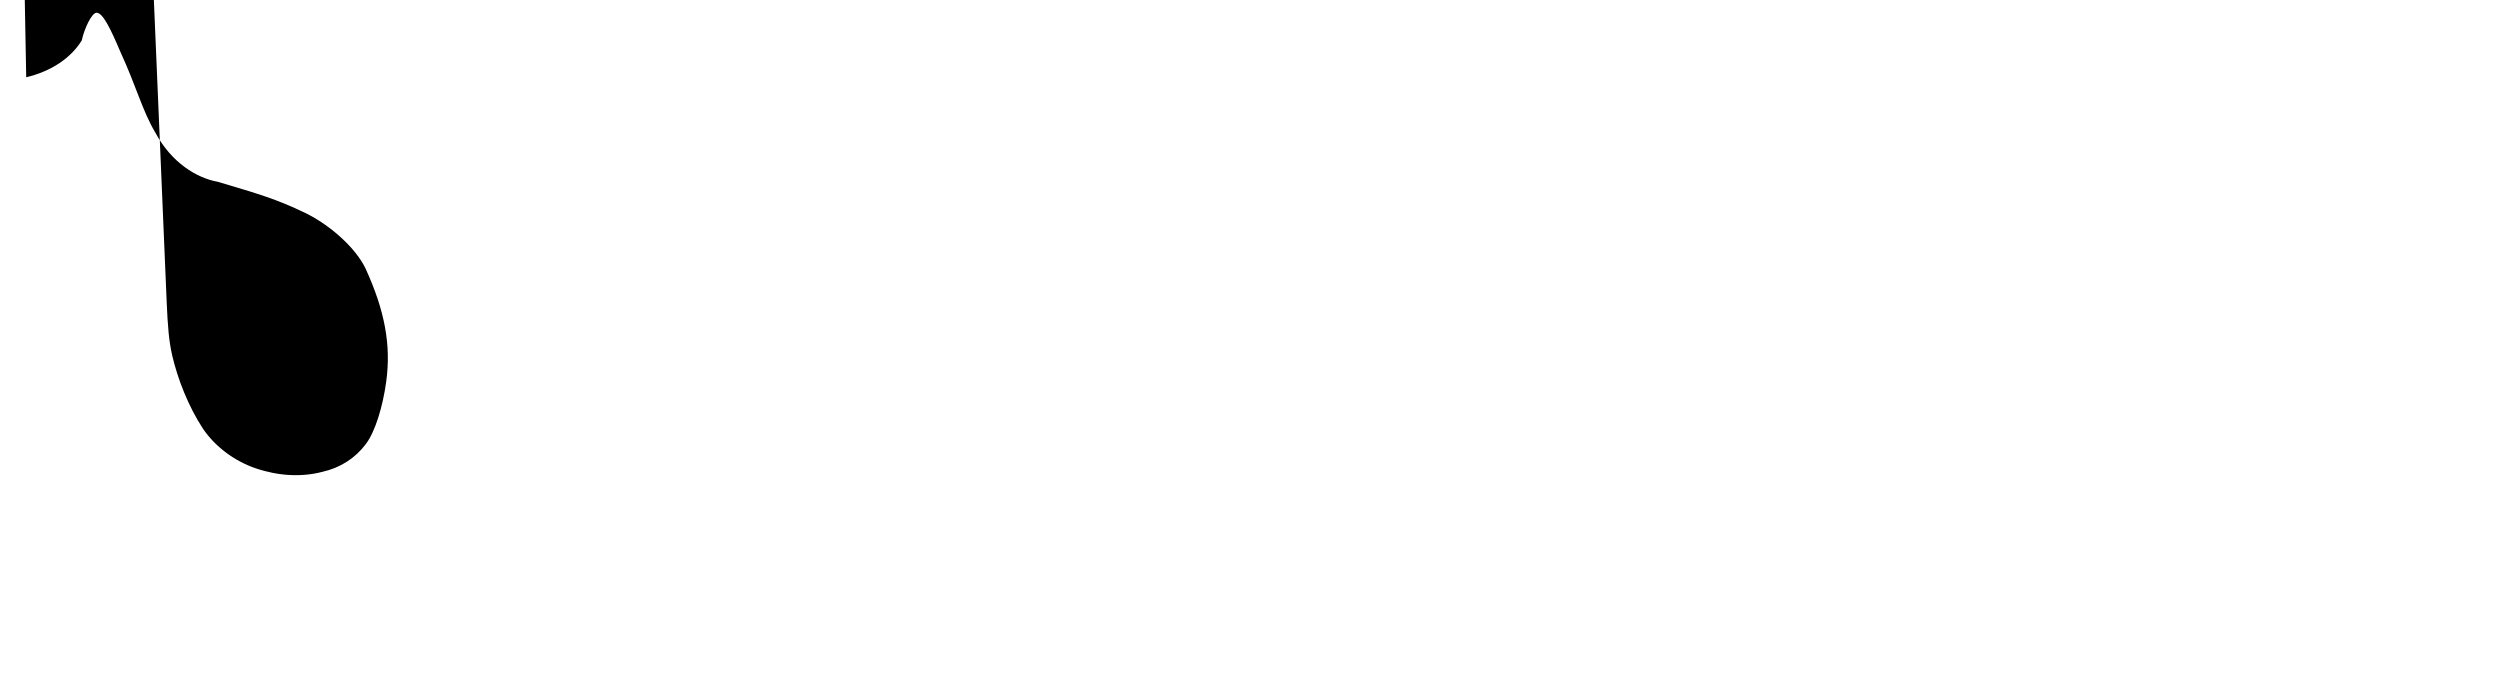
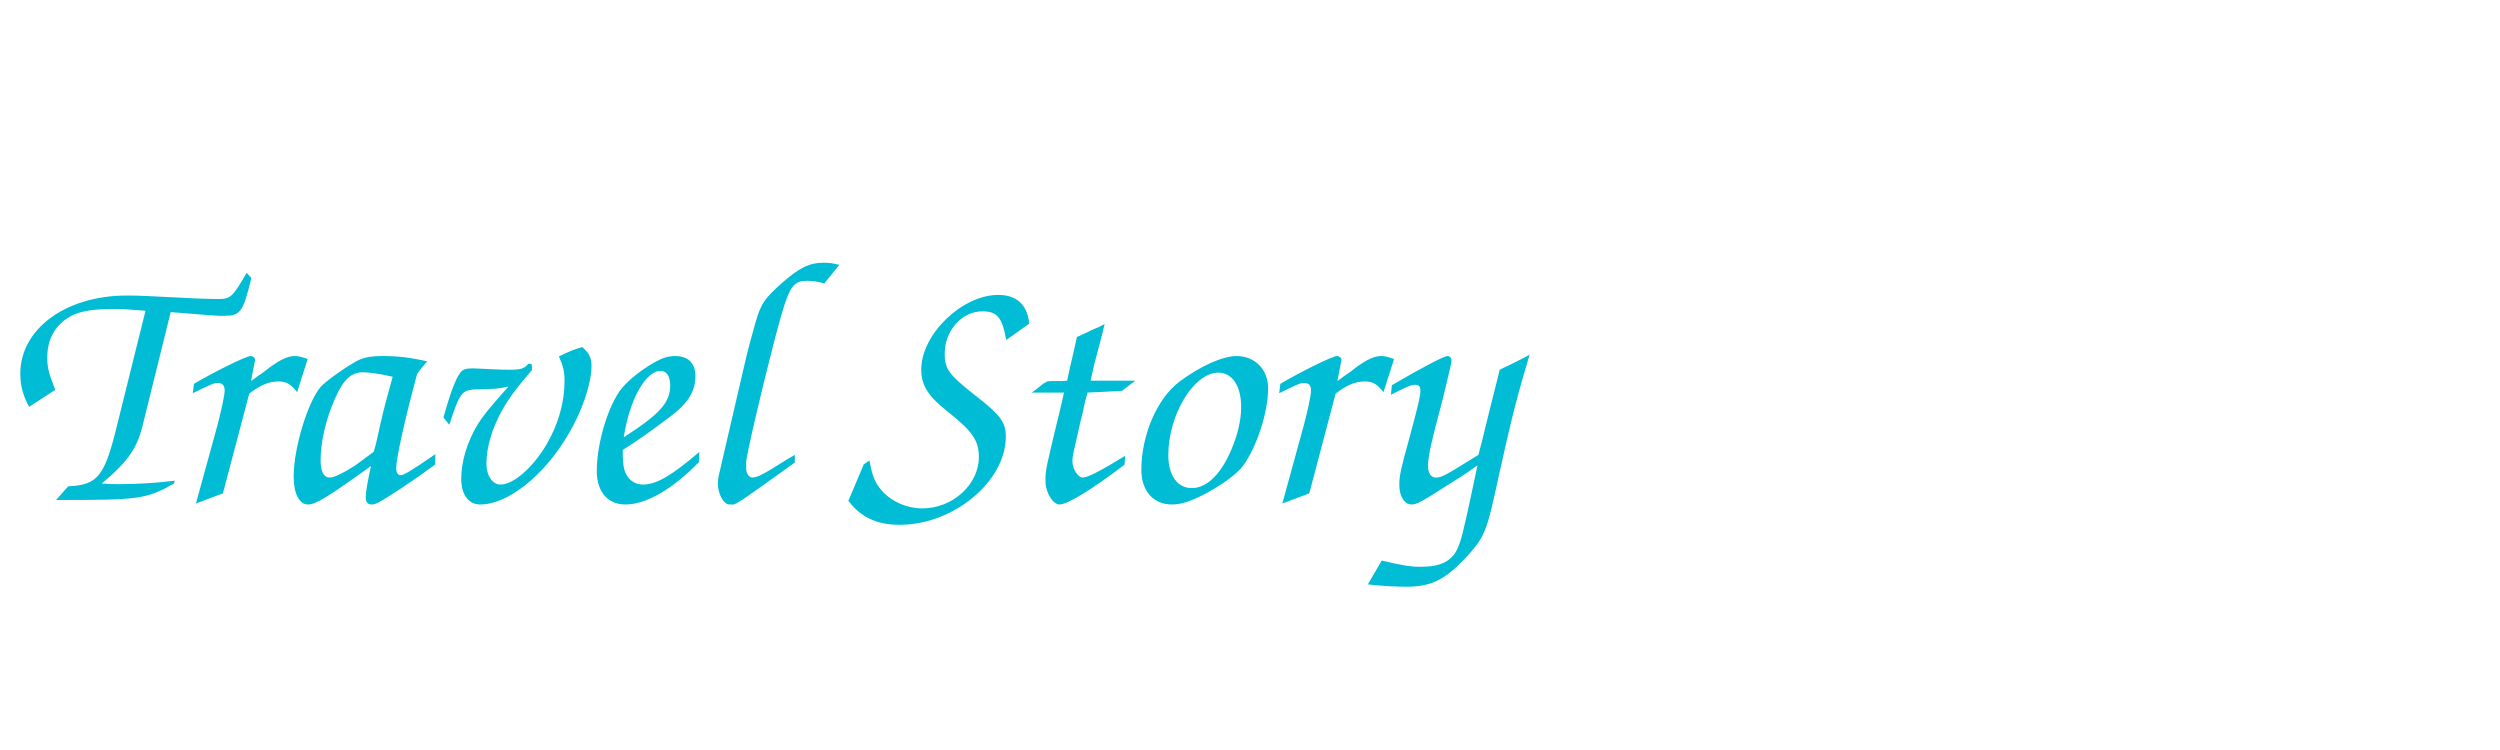
- <svg xmlns="http://www.w3.org/2000/svg" width="66" height="18" viewBox="0 0 66 18" fill="none">
-   <path d="M0.692 2.04C1.363 1.88 1.88 1.524 2.16 1.064 2.22 0.772 2.42 0.332 2.552 0.336 2.716 0.34 2.92 0.76 3.176 1.364 3.612 2.312 3.756 2.92 4.1 3.5 4.528 4.296 5.192 4.7 5.752 4.8 6.824 5.12 7.28 5.248 8.056 5.62 8.732 5.948 9.4 6.56 9.652 7.092 10.16 8.204 10.328 9.108 10.196 10.076 10.108 10.724 9.908 11.392 9.66 11.72 9.38 12.096 8.98 12.352 8.512 12.456 7.968 12.6 7.352 12.568 6.752 12.364 6.176 12.168 5.672 11.78 5.36 11.32 4.972 10.728 4.692 10.008 4.548 9.392 4.46 9.008 4.428 8.624 4.4 7.964 4.372 7.304 4.344 6.644 4.316 5.984 4.288 5.324 4.26 4.664 4.232 4.004 4.204 3.344 4.176 2.684 4.148 2.024 4.12 1.364 4.092 0.704 4.064 0.044 4.036 -0.616 4.008 -1.276 3.98 -1.936 3.952 -2.596 3.924 -3.256 3.896 -3.916 3.868 -4.576 3.84 -5.236 3.812 -5.896 3.784 -6.556 3.756 -7.216 3.728 -7.876 3.7 -8.536 3.672 -9.196 3.644 -9.856 3.616 -10.516 3.588 -11.176 3.56 -11.836 3.532 -12.496 3.504 -13.156 3.476 -13.816 3.448 -14.476 3.42 -15.136 3.392 -15.796 3.364 -16.456 3.336 -17.116 3.308 -17.776 3.28 -18.436 3.252 -19.096 3.224 -19.756 3.196 -20.416 3.168 -21.076 3.14 -21.736 3.112 -22.396 3.084 -23.056 3.056 -23.716 3.028 -24.376 3 -25.036 2.972 -25.696 2.944 -26.356 2.916 -27.016 2.888 -27.676 2.86 -28.336 2.832 -28.996 2.804 -29.656 2.776 -30.316 2.748 -30.976 2.72 -31.636 2.692 -32.296 2.664 -32.956 2.636 -33.616 2.608 -34.276 2.58 -34.936 2.552 -35.596 2.524 -36.256 2.496 -36.916 2.468 -37.576 2.44 -38.236 2.412 -38.896 2.384 -39.556 2.356 -40.216 2.328 -40.876 2.3 -41.536 2.272 -42.196 2.244 -42.856 2.216 -43.516 2.188 -44.176 2.16 -44.836 2.132 -45.496 2.104 -46.156 2.076 -46.816 2.048 -47.476 2.02 -48.136 1.992 -48.796 1.964 -49.456 1.936 -50.116 1.908 -50.776 1.88 -51.436 1.852 -52.096 1.824 -52.756 1.796 -53.416 1.768 -54.076 1.74 -54.736 1.712 -55.396 1.684 -56.056 1.656 -56.716 1.628 -57.376 1.6 -58.036 1.572 -58.696 1.544 -59.356 1.516 -60.016 1.488 -60.676 1.46 -61.336 1.432 -61.996 1.404 -62.656 1.376 -63.316 1.348 -63.976 1.32 -64.636 1.292 -65.296 1.264 -65.956 1.236 -66.616 1.208 -67.276 1.18 -67.936 1.152 -68.596 1.124 -69.256 1.096 -69.916 1.068 -70.576 1.04 -71.236 1.012 -71.896 0.984 -72.556 0.956 -73.216 0.928 -73.876 0.9 -74.536 0.872 -75.196 0.844 -75.856 0.816 -76.516 0.788 -77.176 0.76 -77.836 0.732 -78.496 0.704 -79.156 0.676 -79.816 0.648 -80.476 0.62 -81.136 0.592 -81.796 0.564 -82.456 0.536 -83.116 0.508 -83.776 0.48 -84.436 0.452 -85.096 0.424 -85.756 0.396 -86.416 0.368 -87.076 0.34 -87.736 0.312 -88.396 0.284 -89.056 0.256 -89.716 0.228 -90.376 0.2 -91.036 0.172 -91.696 0.144 -92.356 0.116 -93.016 0.088 -93.676 0.06 -94.336 0.032 -94.996 0.004 -95.656 -0.024 -96.316 -0.052 -96.976 -0.08 -97.636 -0.108 -98.296 -0.136 -98.956 -0.164 -99.616 -0.192 -100.276 -0.22 -100.936 -0.248 -101.596 -0.276 -102.256 -0.304 -102.916 -0.332 -103.576 -0.36 -104.236 -0.388 -104.896 -0.416 -105.556 -0.444 -106.216 -0.472 -106.876 -0.5 -107.536 -0.528 -108.196 -0.556 -108.856 -0.584 -109.516 -0.612 -110.176 -0.64 -110.836 -0.668 -111.496 -0.696 -112.156 -0.724 -112.816 -0.752 -113.476 -0.78 -114.136 -0.808 -114.796 -0.836 -115.456 -0.864 -116.116 -0.892 -116.776 -0.92 -117.436 -0.948 -118.096 -0.976 -118.756 -1.004 -119.416 -1.032 -120.076 -1.06 -120.736 -1.088 -121.396 -1.116 -122.056 -1.144 -122.716 -1.172 -123.376 -1.2 -124.036 -1.228 -124.696 -1.256 -125.356 -1.284 -126.016 -1.312 -126.676 -1.34 -127.336 -1.368 -127.996 -1.396 -128.656 -1.424 -129.316 -1.452 -129.976 -1.48 -130.636 -1.508 -131.296 -1.536 -131.956 -1.564 -132.616 -1.592 -133.276 -1.62 -133.936 -1.648 -134.596 -1.676 -135.256 -1.704 -135.916 -1.732 -136.576 -1.76 -137.236 -1.788 -137.896 -1.816 -138.556 -1.844 -139.216 -1.872 -139.876 -1.9 -140.536 -1.928 -141.196 -1.956 -141.856 -1.984 -142.516 -2.012 -143.176 -2.04" fill="#000" />
+ <svg xmlns="http://www.w3.org/2000/svg" width="200" height="60" viewBox="0 0 200 60">
+   <style>
+     
+       @font-face {
+         font-family: 'Pacifico';
+         src: url('https://fonts.gstatic.com/s/pacifico/v22/FwZY7-Qmy14u9lezJ-6H6Mk.woff2') format('woff2');
+       }
+ 
+       text {
+         font-family: 'Pacifico', cursive;
+         font-size: 28px;
+         fill: #00bcd4;
+       }
+     
+   </style>
+   <text x="0" y="40">Travel Story</text>
</svg>
